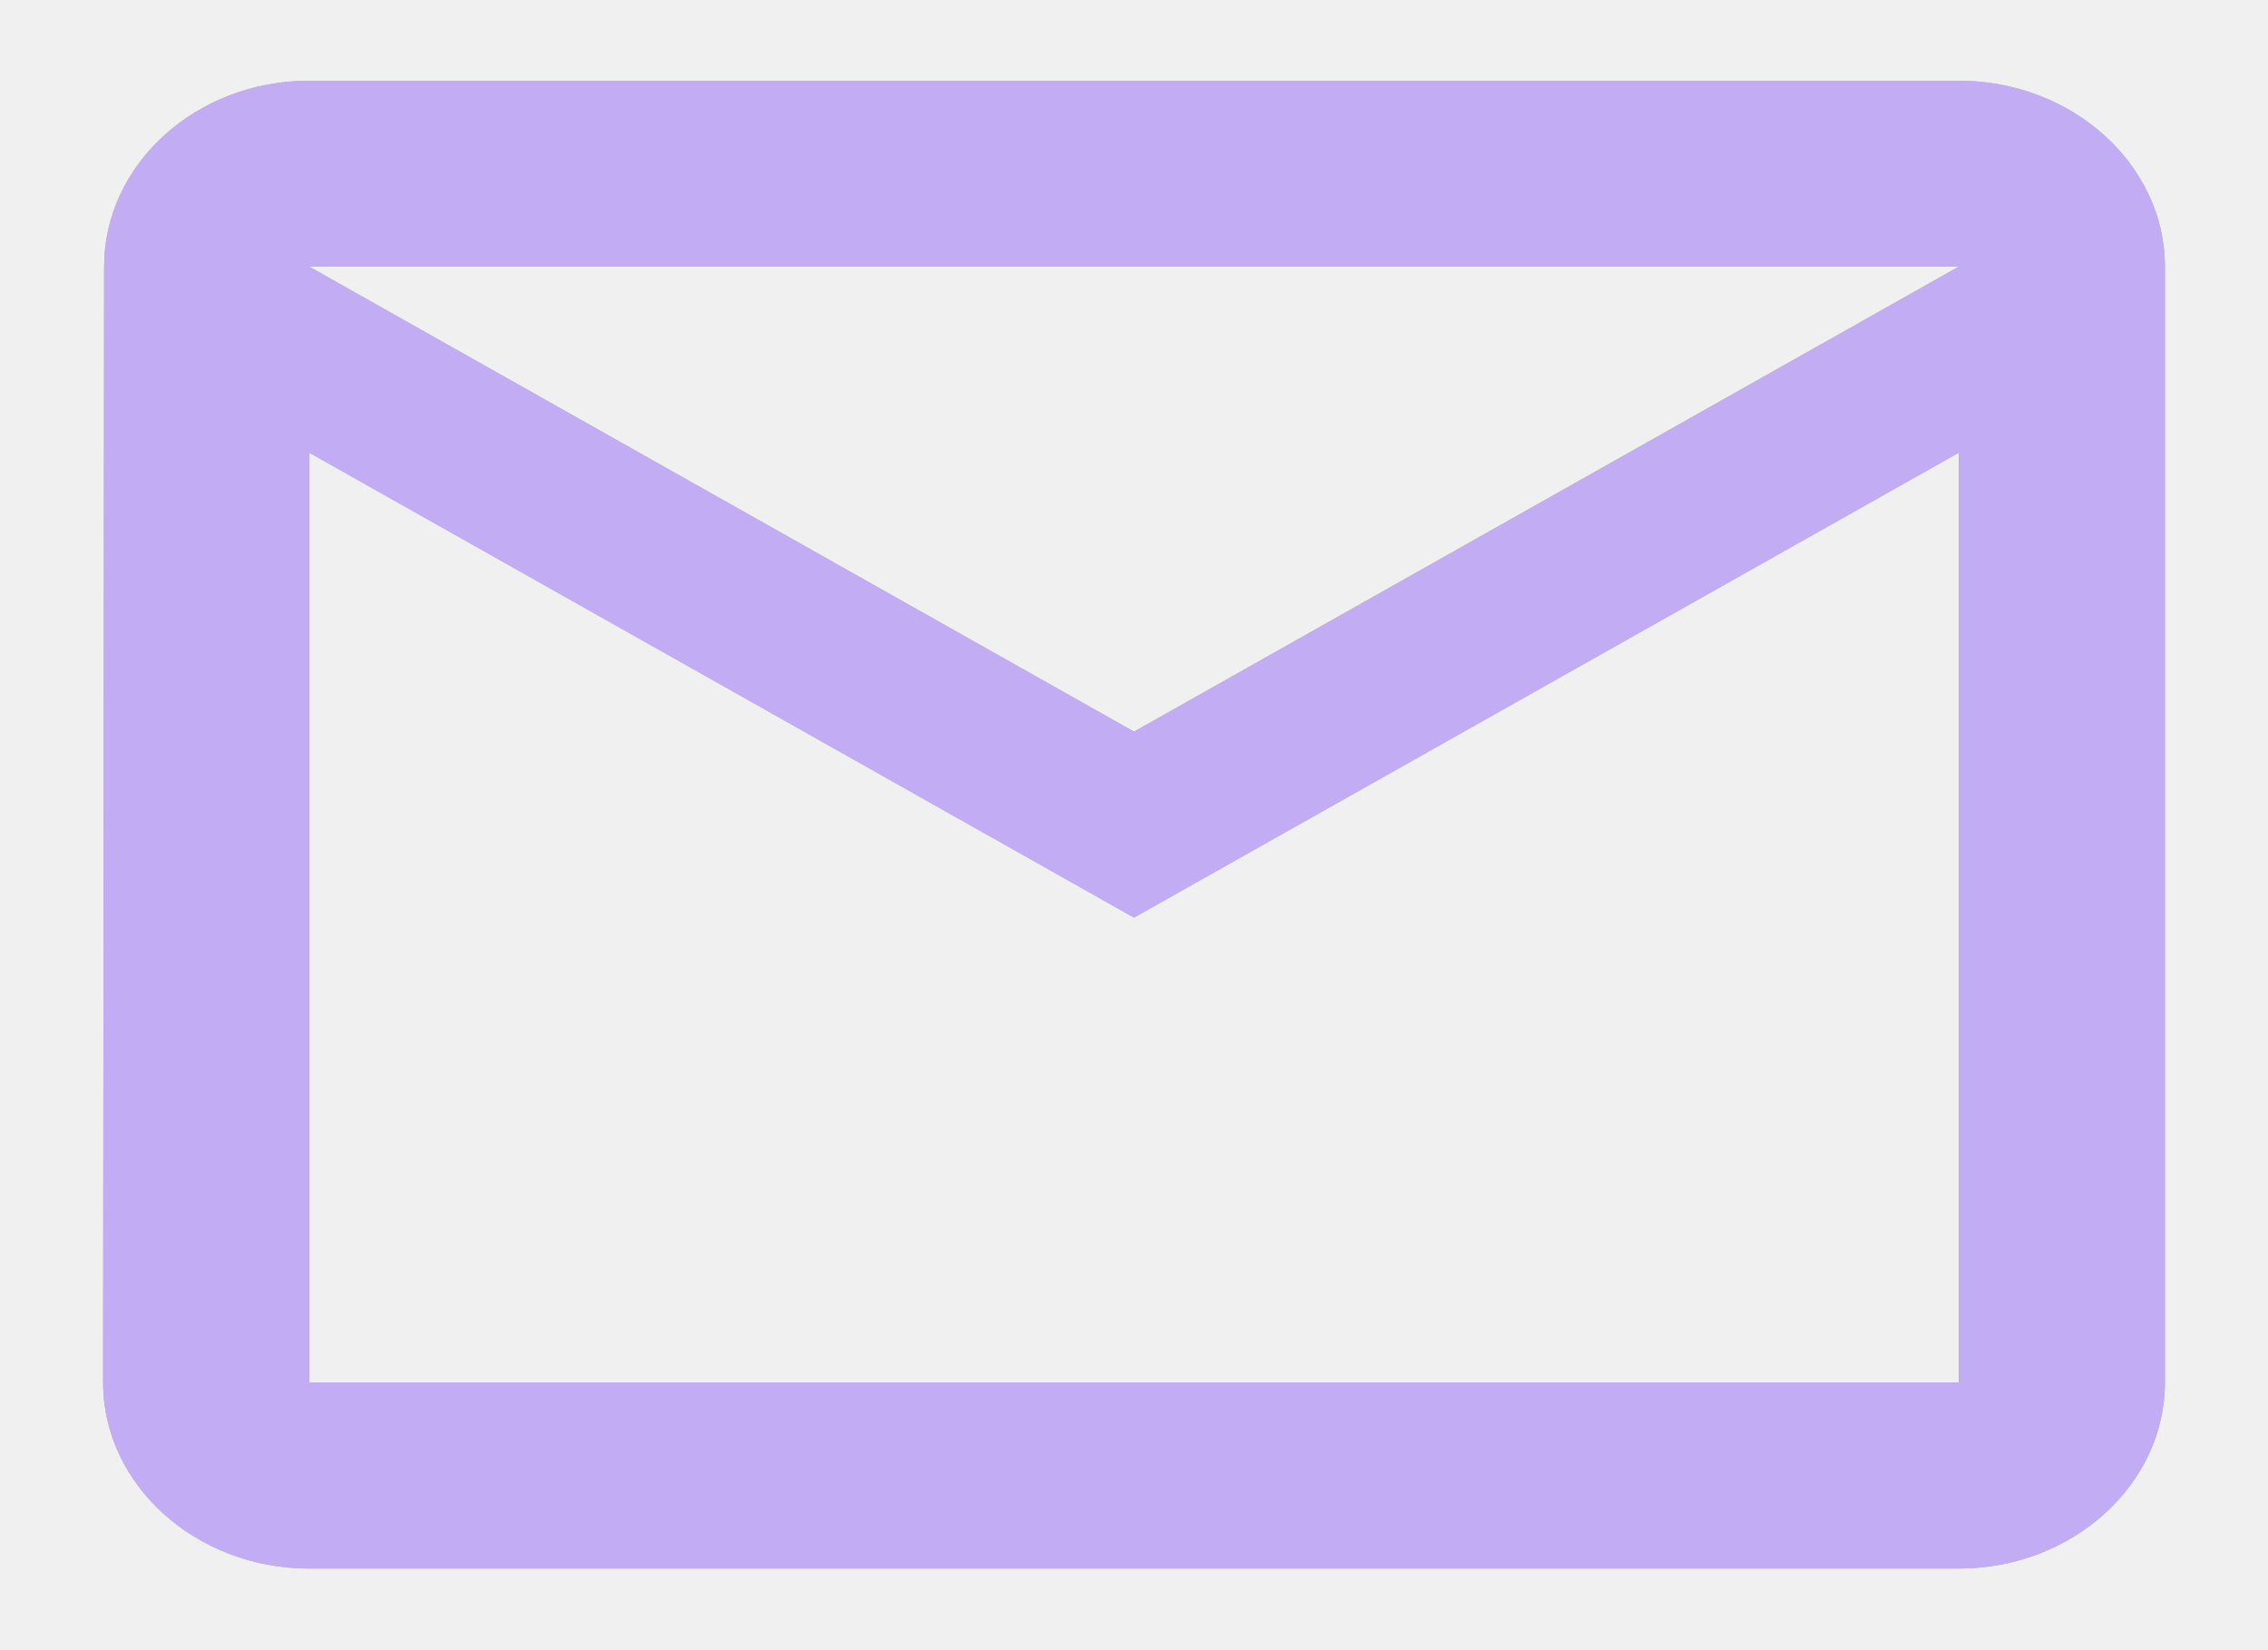
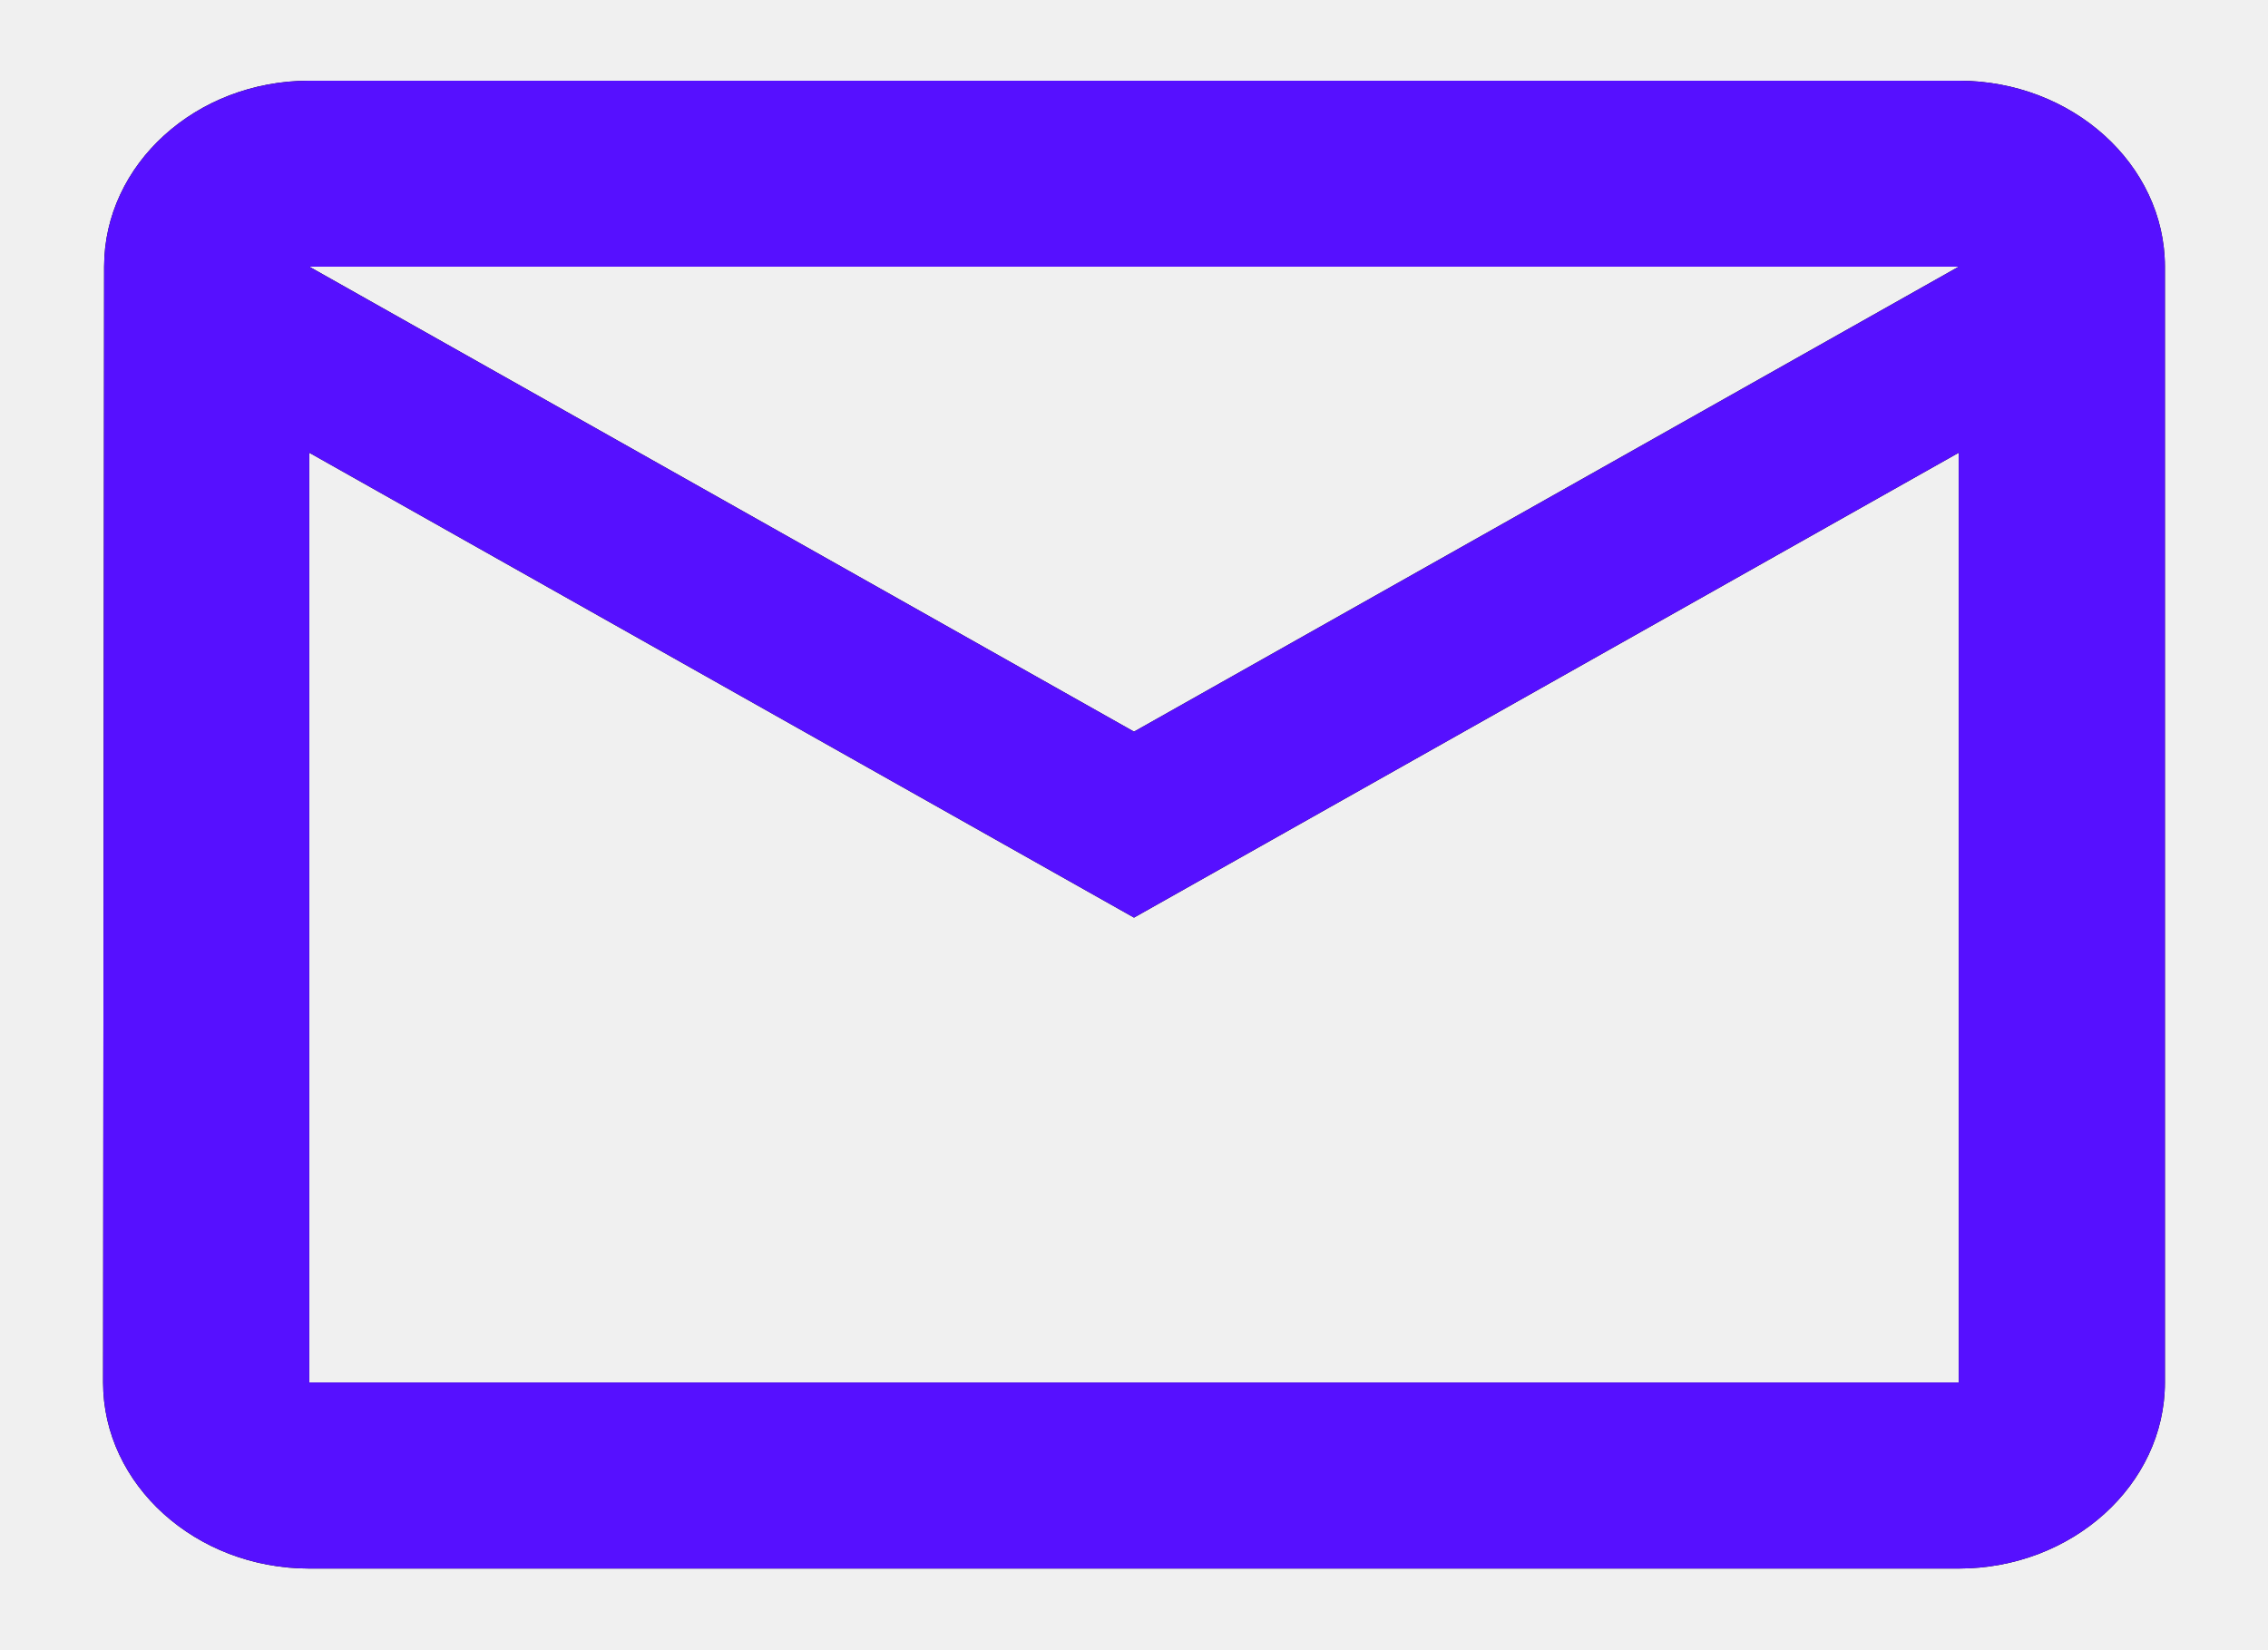
<svg xmlns="http://www.w3.org/2000/svg" width="22" height="16" viewBox="0 0 22 16" fill="none">
-   <g opacity="0.3">
+   <g opacity="1">
    <path fill-rule="evenodd" clip-rule="evenodd" d="M19 0.783H3C1.9 0.783 1.01 1.595 1.01 2.587L1 13.412C1 14.405 1.9 15.217 3 15.217H19C20.1 15.217 21 14.405 21 13.412V2.587C21 1.595 20.1 0.783 19 0.783ZM3 4.392L11 8.902L19 4.392V13.412H3V4.392ZM3 2.587L11 7.098L19 2.587H3Z" fill="black" />
    <mask id="mask0" mask-type="alpha" maskUnits="userSpaceOnUse" x="1" y="0" width="20" height="16">
      <path fill-rule="evenodd" clip-rule="evenodd" d="M19 0.783H3C1.9 0.783 1.01 1.595 1.01 2.587L1 13.412C1 14.405 1.9 15.217 3 15.217H19C20.1 15.217 21 14.405 21 13.412V2.587C21 1.595 20.1 0.783 19 0.783ZM3 4.392L11 8.902L19 4.392V13.412H3V4.392ZM3 2.587L11 7.098L19 2.587H3Z" fill="white" />
    </mask>
    <g mask="url(#mask0)">
      <rect width="22" height="16" fill="#5610FF" />
    </g>
  </g>
</svg>
